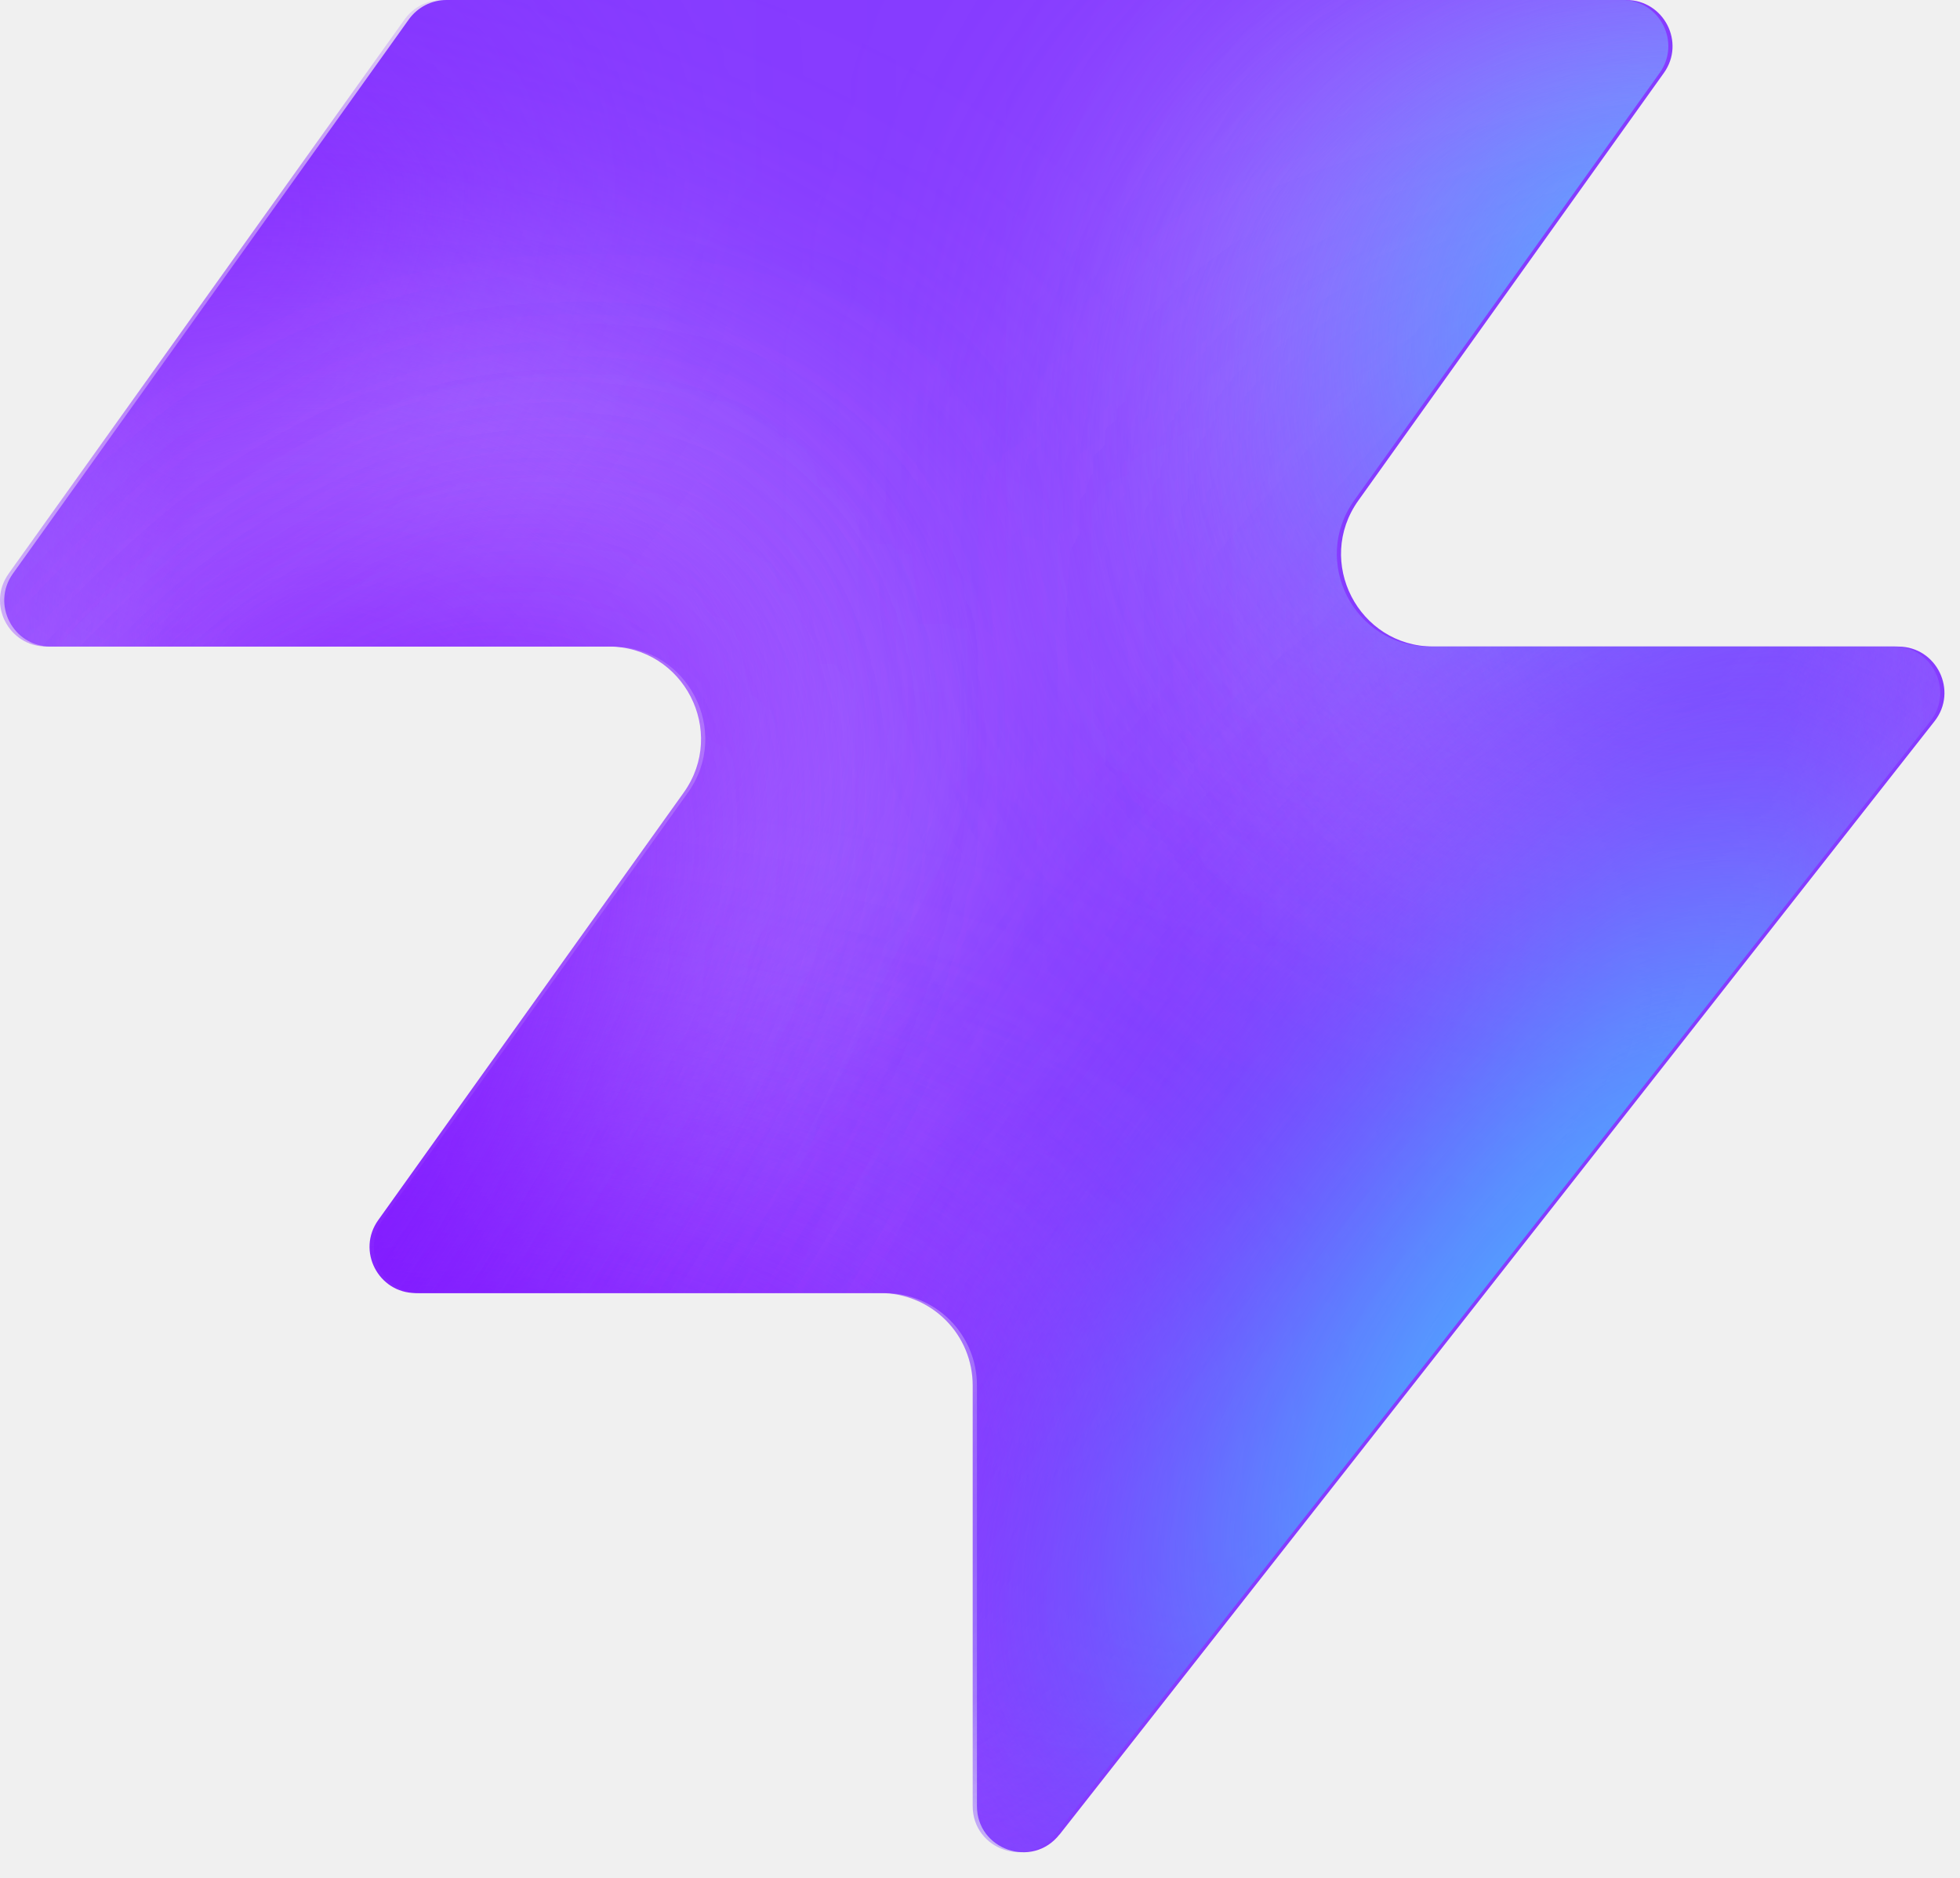
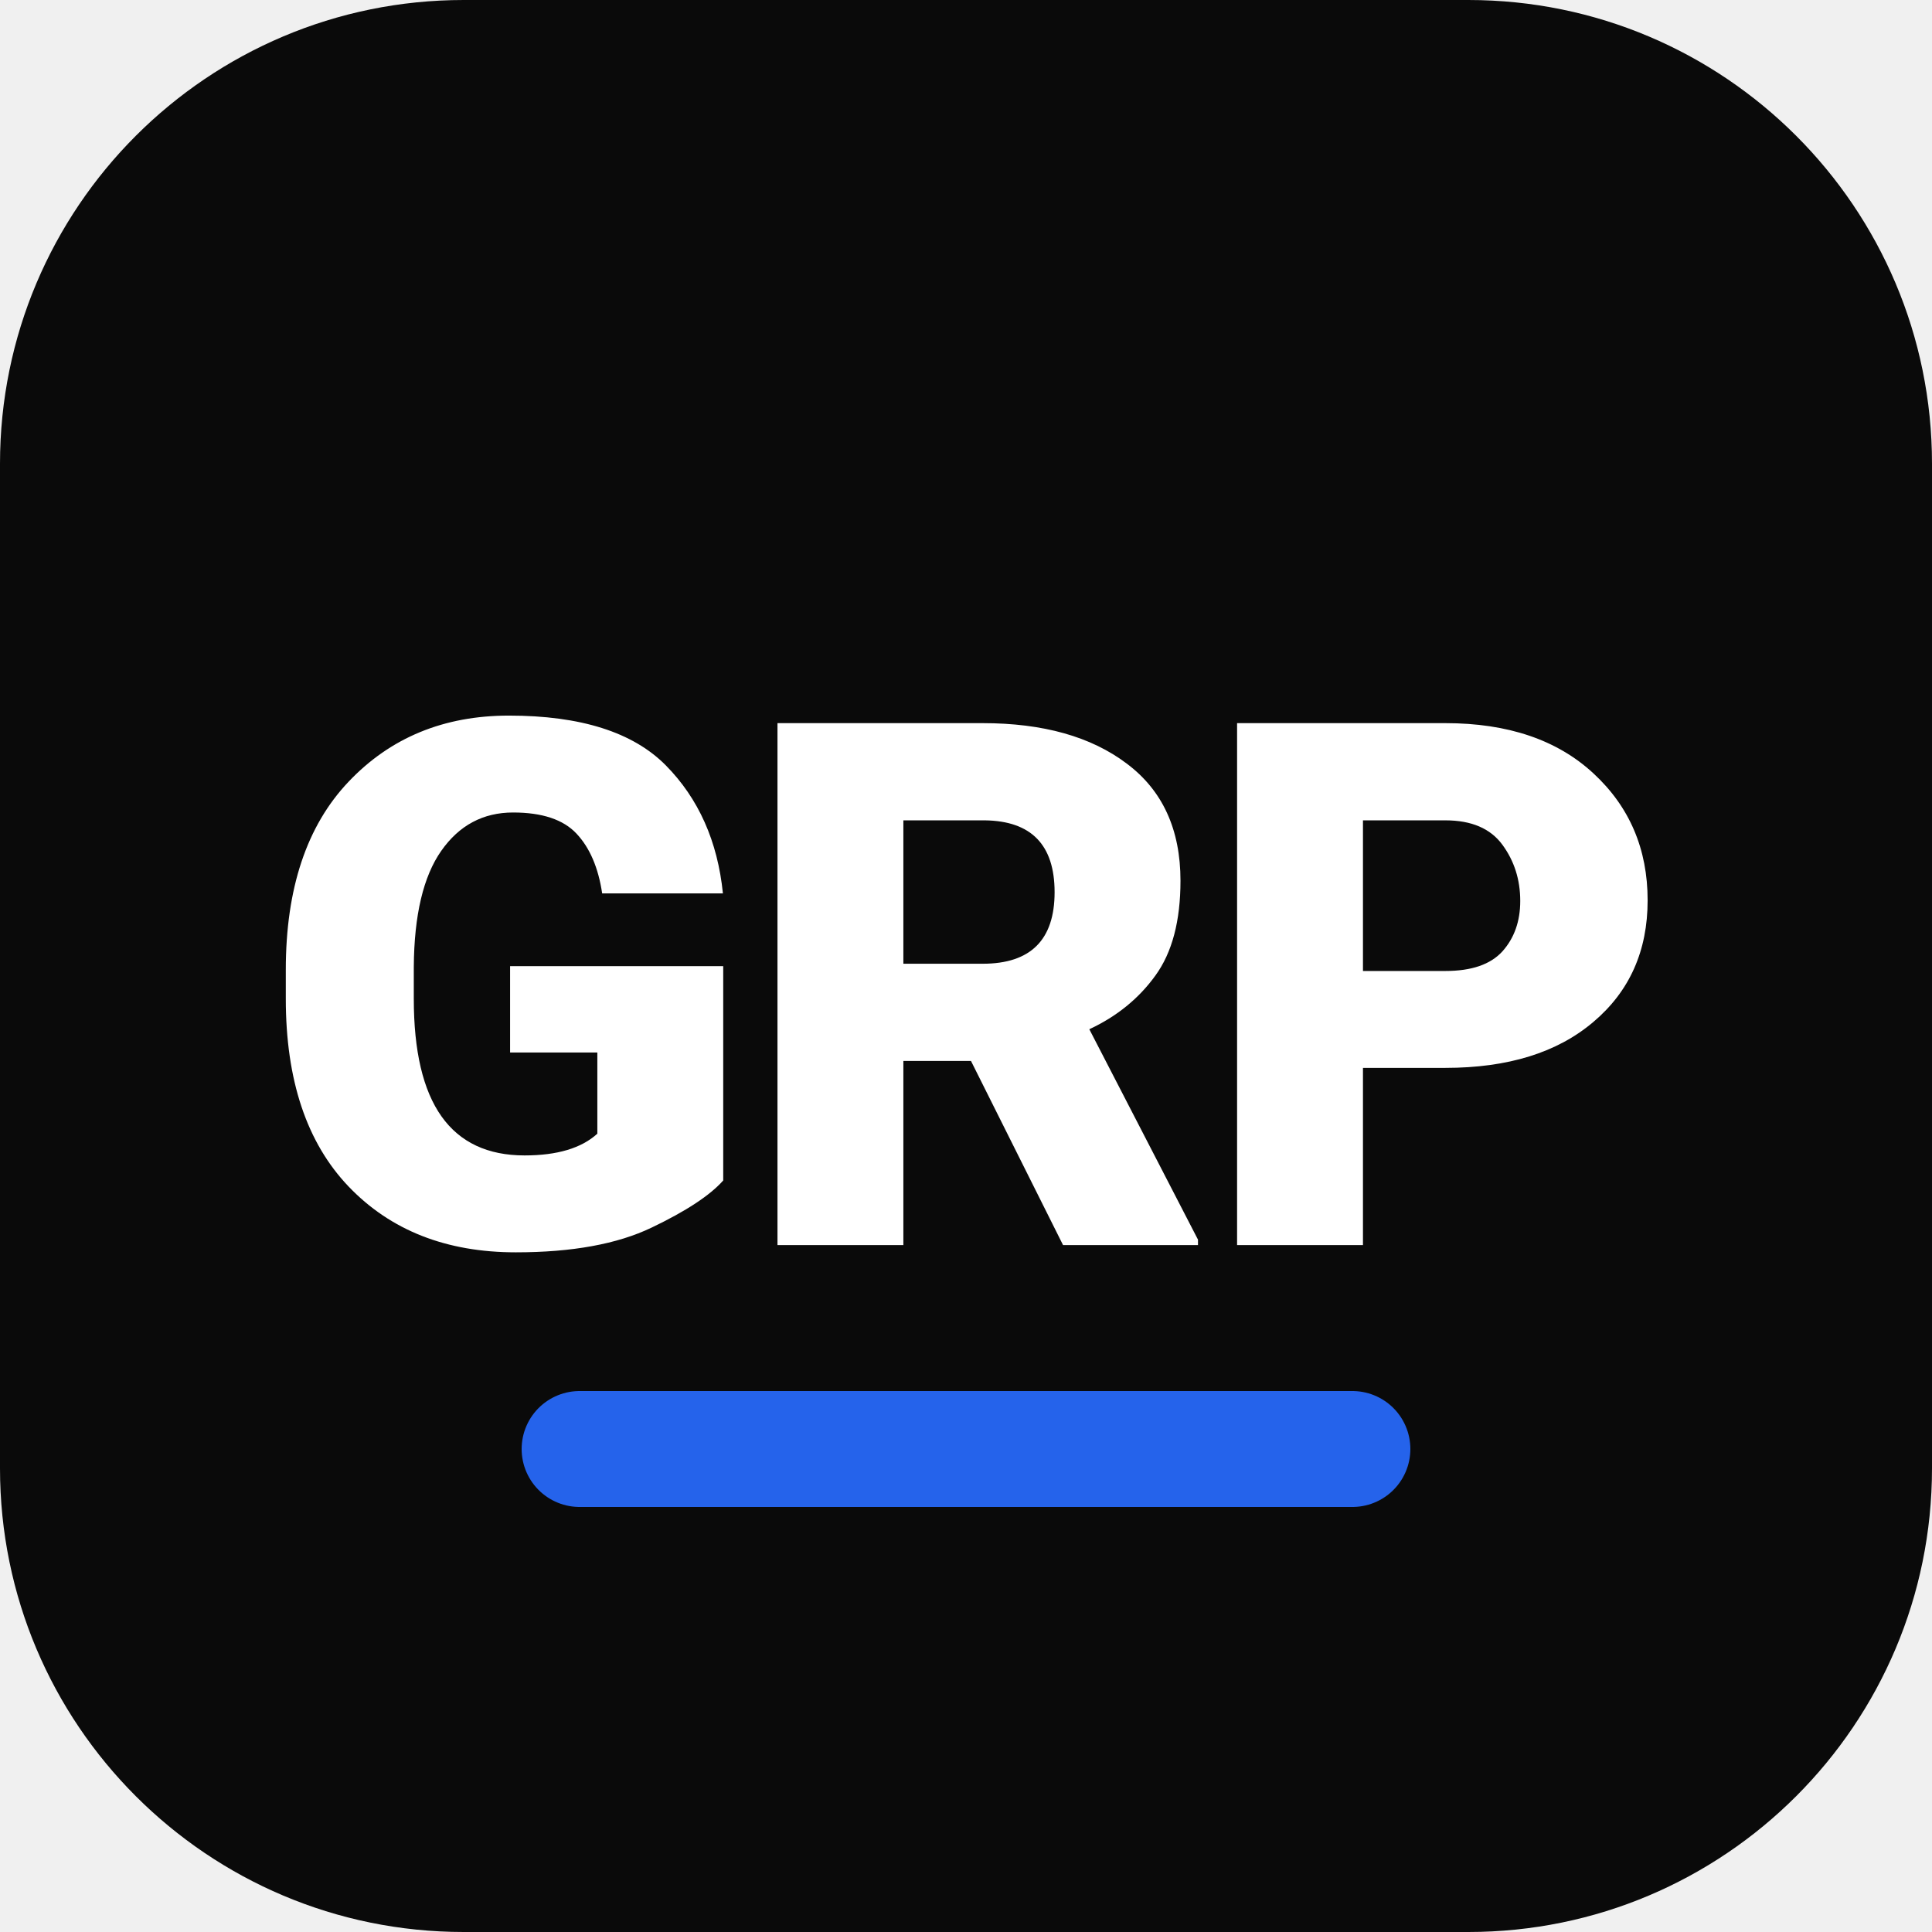
- <svg xmlns="http://www.w3.org/2000/svg" width="48" height="46" fill="none" viewBox="0 0 48 46">
-   <path fill="#863bff" d="M25.946 44.938c-.664.845-2.021.375-2.021-.698V33.937a2.26 2.26 0 0 0-2.262-2.262H10.287c-.92 0-1.456-1.04-.92-1.788l7.48-10.471c1.07-1.497 0-3.578-1.842-3.578H1.237c-.92 0-1.456-1.04-.92-1.788L10.013.474c.214-.297.556-.474.92-.474h28.894c.92 0 1.456 1.04.92 1.788l-7.48 10.471c-1.07 1.498 0 3.579 1.842 3.579h11.377c.943 0 1.473 1.088.89 1.83L25.947 44.94z" style="fill:#863bff;fill:color(display-p3 .525 .23 1);fill-opacity:1" />
-   <mask id="a" width="48" height="46" x="0" y="0" maskUnits="userSpaceOnUse" style="mask-type:alpha">
-     <path fill="#000" d="M25.842 44.938c-.664.844-2.021.375-2.021-.698V33.937a2.26 2.26 0 0 0-2.262-2.262H10.183c-.92 0-1.456-1.04-.92-1.788l7.48-10.471c1.07-1.498 0-3.579-1.842-3.579H1.133c-.92 0-1.456-1.04-.92-1.787L9.91.473c.214-.297.556-.474.92-.474h28.894c.92 0 1.456 1.04.92 1.788l-7.48 10.471c-1.07 1.498 0 3.578 1.842 3.578h11.377c.943 0 1.473 1.088.89 1.832L25.843 44.94z" style="fill:#000;fill-opacity:1" />
-   </mask>
-   <g mask="url(#a)">
-     <g filter="url(#b)">
-       <ellipse cx="5.508" cy="14.704" fill="#ede6ff" rx="5.508" ry="14.704" style="fill:#ede6ff;fill:color(display-p3 .927 .903 1);fill-opacity:1" transform="matrix(.00324 1 1 -.00324 -4.47 31.516)" />
-     </g>
-     <g filter="url(#c)">
-       <ellipse cx="10.399" cy="29.851" fill="#ede6ff" rx="10.399" ry="29.851" style="fill:#ede6ff;fill:color(display-p3 .927 .903 1);fill-opacity:1" transform="matrix(.00324 1 1 -.00324 -39.328 7.883)" />
-     </g>
-     <g filter="url(#d)">
-       <ellipse cx="5.508" cy="30.487" fill="#7e14ff" rx="5.508" ry="30.487" style="fill:#7e14ff;fill:color(display-p3 .492 .077 1);fill-opacity:1" transform="rotate(89.814 -25.913 -14.639)scale(1 -1)" />
-     </g>
-     <g filter="url(#e)">
-       <ellipse cx="5.508" cy="30.599" fill="#7e14ff" rx="5.508" ry="30.599" style="fill:#7e14ff;fill:color(display-p3 .492 .077 1);fill-opacity:1" transform="rotate(89.814 -32.644 -3.334)scale(1 -1)" />
-     </g>
-     <g filter="url(#f)">
-       <ellipse cx="5.508" cy="30.599" fill="#7e14ff" rx="5.508" ry="30.599" style="fill:#7e14ff;fill:color(display-p3 .492 .077 1);fill-opacity:1" transform="matrix(.00324 1 1 -.00324 -34.34 30.47)" />
-     </g>
-     <g filter="url(#g)">
-       <ellipse cx="14.072" cy="22.078" fill="#ede6ff" rx="14.072" ry="22.078" style="fill:#ede6ff;fill:color(display-p3 .927 .903 1);fill-opacity:1" transform="rotate(93.35 24.506 48.493)scale(-1 1)" />
-     </g>
-     <g filter="url(#h)">
-       <ellipse cx="3.47" cy="21.501" fill="#7e14ff" rx="3.47" ry="21.501" style="fill:#7e14ff;fill:color(display-p3 .492 .077 1);fill-opacity:1" transform="rotate(89.009 28.708 47.59)scale(-1 1)" />
-     </g>
-     <g filter="url(#i)">
-       <ellipse cx="3.47" cy="21.501" fill="#7e14ff" rx="3.47" ry="21.501" style="fill:#7e14ff;fill:color(display-p3 .492 .077 1);fill-opacity:1" transform="rotate(89.009 28.708 47.59)scale(-1 1)" />
-     </g>
-     <g filter="url(#j)">
-       <ellipse cx=".387" cy="8.972" fill="#7e14ff" rx="4.407" ry="29.108" style="fill:#7e14ff;fill:color(display-p3 .492 .077 1);fill-opacity:1" transform="rotate(39.51 .387 8.972)" />
-     </g>
-     <g filter="url(#k)">
-       <ellipse cx="47.523" cy="-6.092" fill="#7e14ff" rx="4.407" ry="29.108" style="fill:#7e14ff;fill:color(display-p3 .492 .077 1);fill-opacity:1" transform="rotate(37.892 47.523 -6.092)" />
-     </g>
-     <g filter="url(#l)">
-       <ellipse cx="41.412" cy="6.333" fill="#47bfff" rx="5.971" ry="9.665" style="fill:#47bfff;fill:color(display-p3 .28 .748 1);fill-opacity:1" transform="rotate(37.892 41.412 6.333)" />
-     </g>
-     <g filter="url(#m)">
-       <ellipse cx="-1.879" cy="38.332" fill="#7e14ff" rx="4.407" ry="29.108" style="fill:#7e14ff;fill:color(display-p3 .492 .077 1);fill-opacity:1" transform="rotate(37.892 -1.88 38.332)" />
-     </g>
-     <g filter="url(#n)">
-       <ellipse cx="-1.879" cy="38.332" fill="#7e14ff" rx="4.407" ry="29.108" style="fill:#7e14ff;fill:color(display-p3 .492 .077 1);fill-opacity:1" transform="rotate(37.892 -1.88 38.332)" />
-     </g>
-     <g filter="url(#o)">
-       <ellipse cx="35.651" cy="29.907" fill="#7e14ff" rx="4.407" ry="29.108" style="fill:#7e14ff;fill:color(display-p3 .492 .077 1);fill-opacity:1" transform="rotate(37.892 35.651 29.907)" />
-     </g>
-     <g filter="url(#p)">
-       <ellipse cx="38.418" cy="32.4" fill="#47bfff" rx="5.971" ry="15.297" style="fill:#47bfff;fill:color(display-p3 .28 .748 1);fill-opacity:1" transform="rotate(37.892 38.418 32.4)" />
-     </g>
-   </g>
-   <defs>
-     <filter id="b" width="60.045" height="41.654" x="-19.77" y="16.149" color-interpolation-filters="sRGB" filterUnits="userSpaceOnUse">
-       <feFlood flood-opacity="0" result="BackgroundImageFix" />
-       <feBlend in="SourceGraphic" in2="BackgroundImageFix" result="shape" />
-       <feGaussianBlur result="effect1_foregroundBlur_2002_17158" stdDeviation="7.659" />
-     </filter>
-     <filter id="c" width="90.34" height="51.437" x="-54.613" y="-7.533" color-interpolation-filters="sRGB" filterUnits="userSpaceOnUse">
-       <feFlood flood-opacity="0" result="BackgroundImageFix" />
-       <feBlend in="SourceGraphic" in2="BackgroundImageFix" result="shape" />
-       <feGaussianBlur result="effect1_foregroundBlur_2002_17158" stdDeviation="7.659" />
-     </filter>
-     <filter id="d" width="79.355" height="29.4" x="-49.64" y="2.03" color-interpolation-filters="sRGB" filterUnits="userSpaceOnUse">
-       <feFlood flood-opacity="0" result="BackgroundImageFix" />
-       <feBlend in="SourceGraphic" in2="BackgroundImageFix" result="shape" />
-       <feGaussianBlur result="effect1_foregroundBlur_2002_17158" stdDeviation="4.596" />
-     </filter>
-     <filter id="e" width="79.579" height="29.4" x="-45.045" y="20.029" color-interpolation-filters="sRGB" filterUnits="userSpaceOnUse">
-       <feFlood flood-opacity="0" result="BackgroundImageFix" />
-       <feBlend in="SourceGraphic" in2="BackgroundImageFix" result="shape" />
-       <feGaussianBlur result="effect1_foregroundBlur_2002_17158" stdDeviation="4.596" />
-     </filter>
-     <filter id="f" width="79.579" height="29.4" x="-43.513" y="21.178" color-interpolation-filters="sRGB" filterUnits="userSpaceOnUse">
-       <feFlood flood-opacity="0" result="BackgroundImageFix" />
-       <feBlend in="SourceGraphic" in2="BackgroundImageFix" result="shape" />
-       <feGaussianBlur result="effect1_foregroundBlur_2002_17158" stdDeviation="4.596" />
-     </filter>
-     <filter id="g" width="74.749" height="58.852" x="15.756" y="-17.901" color-interpolation-filters="sRGB" filterUnits="userSpaceOnUse">
-       <feFlood flood-opacity="0" result="BackgroundImageFix" />
-       <feBlend in="SourceGraphic" in2="BackgroundImageFix" result="shape" />
-       <feGaussianBlur result="effect1_foregroundBlur_2002_17158" stdDeviation="7.659" />
-     </filter>
-     <filter id="h" width="61.377" height="25.362" x="23.548" y="2.284" color-interpolation-filters="sRGB" filterUnits="userSpaceOnUse">
-       <feFlood flood-opacity="0" result="BackgroundImageFix" />
-       <feBlend in="SourceGraphic" in2="BackgroundImageFix" result="shape" />
-       <feGaussianBlur result="effect1_foregroundBlur_2002_17158" stdDeviation="4.596" />
-     </filter>
-     <filter id="i" width="61.377" height="25.362" x="23.548" y="2.284" color-interpolation-filters="sRGB" filterUnits="userSpaceOnUse">
-       <feFlood flood-opacity="0" result="BackgroundImageFix" />
-       <feBlend in="SourceGraphic" in2="BackgroundImageFix" result="shape" />
-       <feGaussianBlur result="effect1_foregroundBlur_2002_17158" stdDeviation="4.596" />
-     </filter>
-     <filter id="j" width="56.045" height="63.649" x="-27.636" y="-22.853" color-interpolation-filters="sRGB" filterUnits="userSpaceOnUse">
-       <feFlood flood-opacity="0" result="BackgroundImageFix" />
-       <feBlend in="SourceGraphic" in2="BackgroundImageFix" result="shape" />
-       <feGaussianBlur result="effect1_foregroundBlur_2002_17158" stdDeviation="4.596" />
-     </filter>
-     <filter id="k" width="54.814" height="64.646" x="20.116" y="-38.415" color-interpolation-filters="sRGB" filterUnits="userSpaceOnUse">
-       <feFlood flood-opacity="0" result="BackgroundImageFix" />
-       <feBlend in="SourceGraphic" in2="BackgroundImageFix" result="shape" />
-       <feGaussianBlur result="effect1_foregroundBlur_2002_17158" stdDeviation="4.596" />
-     </filter>
-     <filter id="l" width="33.541" height="35.313" x="24.641" y="-11.323" color-interpolation-filters="sRGB" filterUnits="userSpaceOnUse">
-       <feFlood flood-opacity="0" result="BackgroundImageFix" />
-       <feBlend in="SourceGraphic" in2="BackgroundImageFix" result="shape" />
-       <feGaussianBlur result="effect1_foregroundBlur_2002_17158" stdDeviation="4.596" />
-     </filter>
-     <filter id="m" width="54.814" height="64.646" x="-29.286" y="6.009" color-interpolation-filters="sRGB" filterUnits="userSpaceOnUse">
-       <feFlood flood-opacity="0" result="BackgroundImageFix" />
-       <feBlend in="SourceGraphic" in2="BackgroundImageFix" result="shape" />
-       <feGaussianBlur result="effect1_foregroundBlur_2002_17158" stdDeviation="4.596" />
-     </filter>
-     <filter id="n" width="54.814" height="64.646" x="-29.286" y="6.009" color-interpolation-filters="sRGB" filterUnits="userSpaceOnUse">
-       <feFlood flood-opacity="0" result="BackgroundImageFix" />
-       <feBlend in="SourceGraphic" in2="BackgroundImageFix" result="shape" />
-       <feGaussianBlur result="effect1_foregroundBlur_2002_17158" stdDeviation="4.596" />
-     </filter>
-     <filter id="o" width="54.814" height="64.646" x="8.244" y="-2.416" color-interpolation-filters="sRGB" filterUnits="userSpaceOnUse">
-       <feFlood flood-opacity="0" result="BackgroundImageFix" />
-       <feBlend in="SourceGraphic" in2="BackgroundImageFix" result="shape" />
-       <feGaussianBlur result="effect1_foregroundBlur_2002_17158" stdDeviation="4.596" />
-     </filter>
-     <filter id="p" width="39.409" height="43.623" x="18.713" y="10.588" color-interpolation-filters="sRGB" filterUnits="userSpaceOnUse">
-       <feFlood flood-opacity="0" result="BackgroundImageFix" />
-       <feBlend in="SourceGraphic" in2="BackgroundImageFix" result="shape" />
-       <feGaussianBlur result="effect1_foregroundBlur_2002_17158" stdDeviation="4.596" />
-     </filter>
-   </defs>
+ <svg xmlns="http://www.w3.org/2000/svg" viewBox="0 0 100 100">
+   <rect width="100" height="100" rx="24" fill="#0a0a0a" />
+   <text x="50%" y="54%" font-family="system-ui, -apple-system, BlinkMacSystemFont, 'Segoe UI', Roboto, sans-serif" font-weight="900" font-size="38" fill="#ffffff" text-anchor="middle" dominant-baseline="middle" letter-spacing="-1">GRP</text>
+   <path d="M 30 75 L 70 75" stroke="#2563eb" stroke-width="6" stroke-linecap="round" />
</svg>
